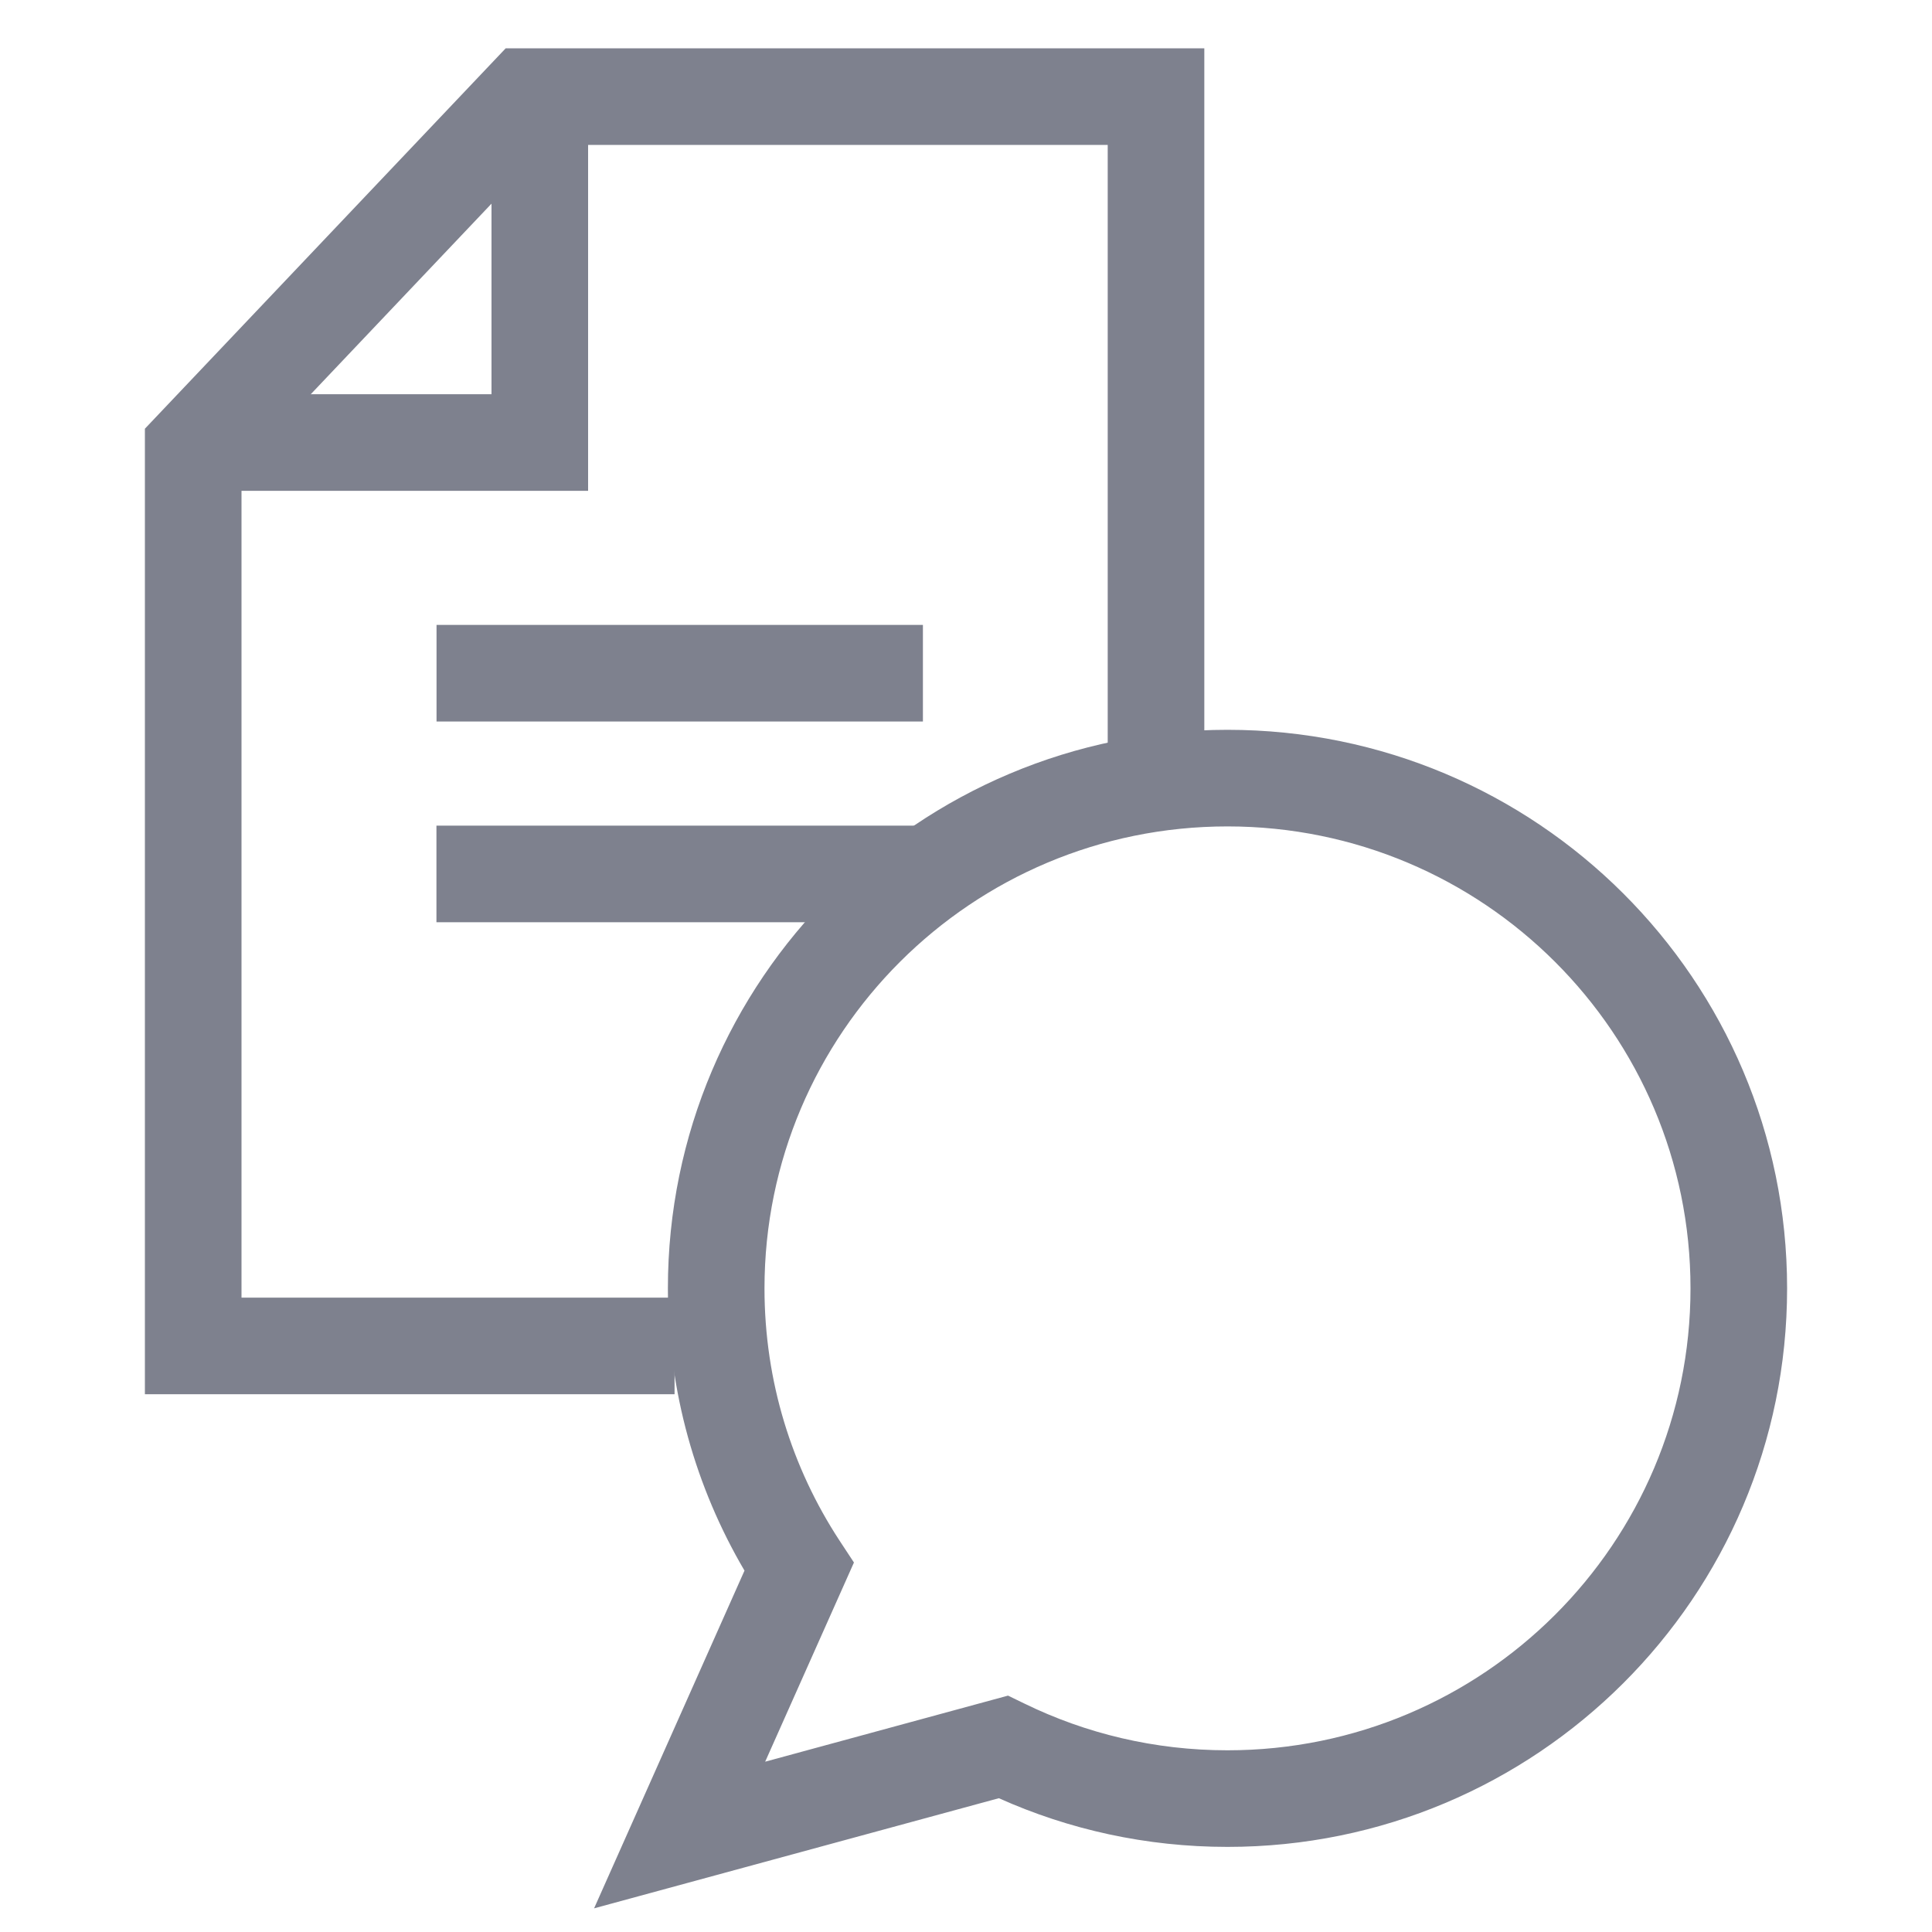
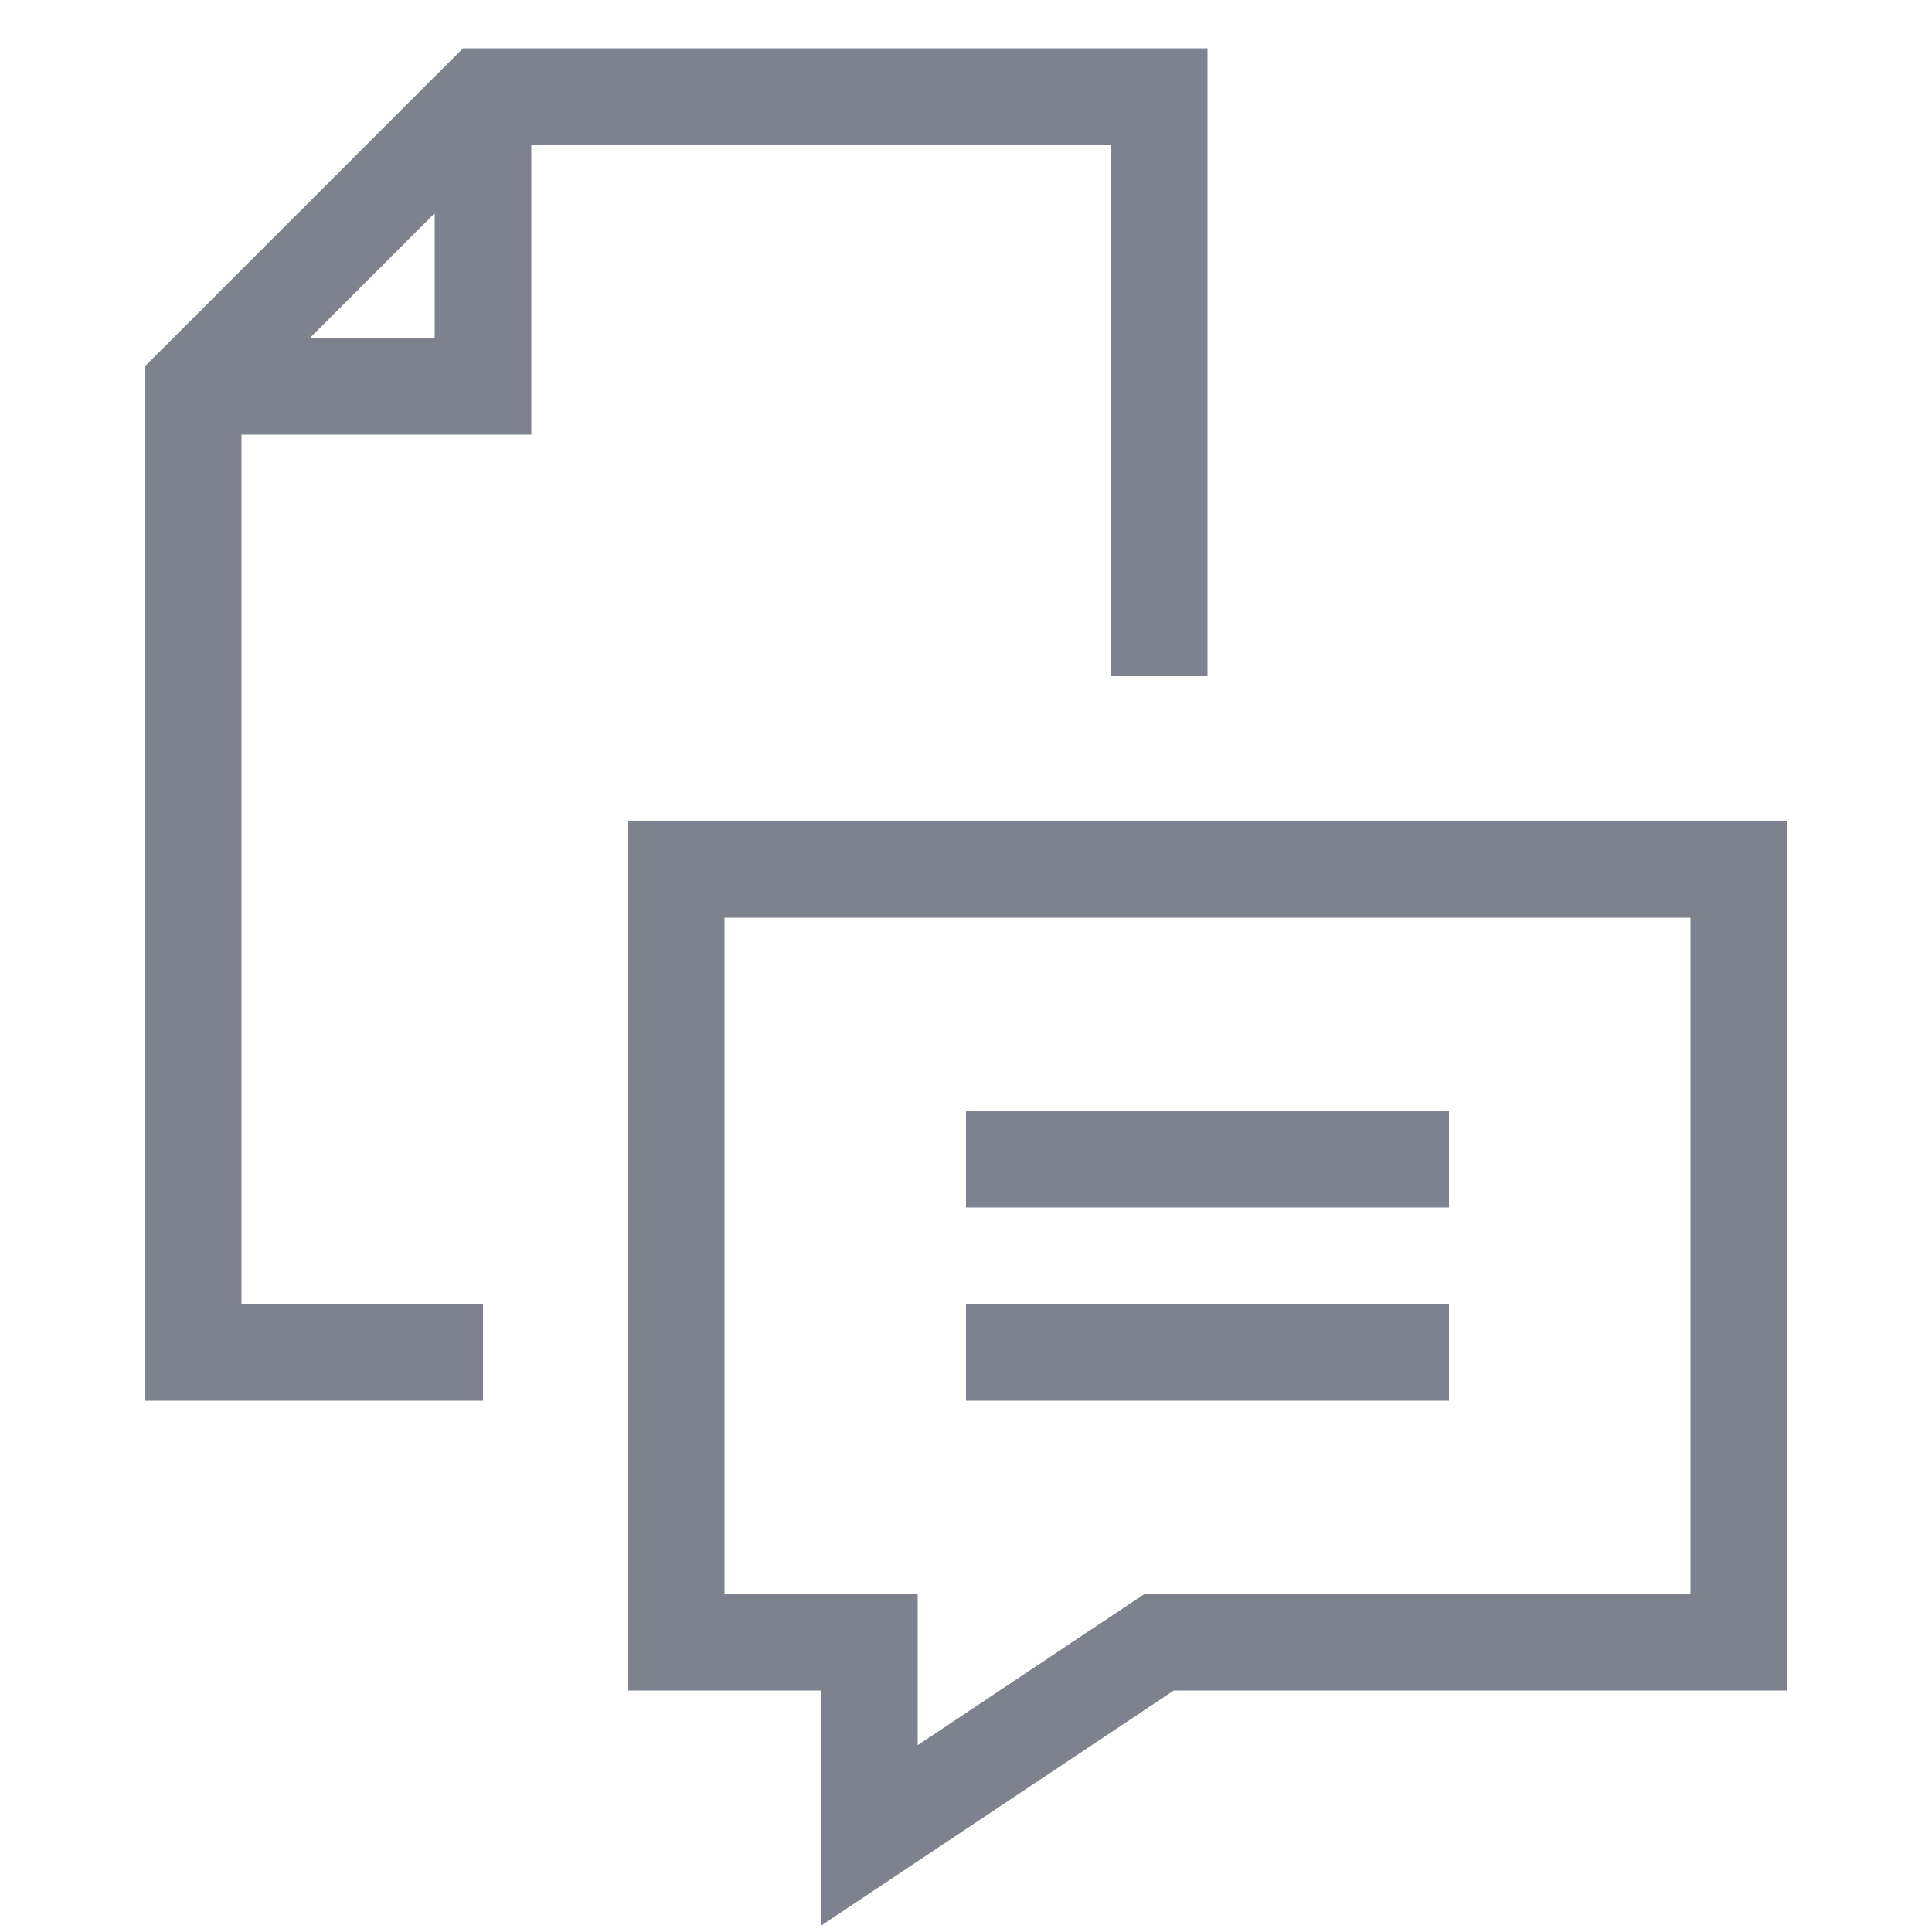
<svg xmlns="http://www.w3.org/2000/svg" width="20" height="20" viewBox="0 0 20 20" fill="none">
-   <path fill-rule="evenodd" clip-rule="evenodd" d="M9.554 7.469H4.519V6.469H9.554V7.469Z" fill="#7E818E" />
-   <path fill-rule="evenodd" clip-rule="evenodd" d="M9.554 9.547H4.518V8.547H9.554V9.547Z" fill="#7E818E" />
-   <path fill-rule="evenodd" clip-rule="evenodd" d="M12.707 8.555C10.059 8.555 7.914 10.697 7.914 13.337C7.914 14.301 8.199 15.197 8.69 15.947L8.84 16.175L7.921 18.237L10.435 17.553L10.604 17.635C11.239 17.945 11.952 18.119 12.707 18.119C15.355 18.119 17.5 15.977 17.5 13.337C17.5 10.697 15.355 8.555 12.707 8.555ZM6.914 13.337C6.914 10.142 9.509 7.555 12.707 7.555C15.905 7.555 18.5 10.142 18.5 13.337C18.5 16.531 15.905 19.119 12.707 19.119C11.864 19.119 11.063 18.939 10.34 18.615L6.15 19.755L7.707 16.259C7.203 15.401 6.914 14.402 6.914 13.337Z" fill="#7E818E" />
-   <path fill-rule="evenodd" clip-rule="evenodd" d="M5.235 0.5H12.467V8.275H11.467V1.5H5.665L2.5 4.837V13.433H6.983V14.433H1.5V4.438L5.235 0.5Z" fill="#7E818E" />
-   <path d="M5.588 1V4.581H2" stroke="#7E818E" />
+   <path d="M5 14H2V4L5 1H12V7" stroke="#7E818E" />
+   <path d="M5 1V4H2" stroke="#7E818E" />
+   <path d="M7 9V17H9V19L12 17H18V9H7Z" stroke="#7E818E" />
+   <path d="M10 12H15" stroke="#7E818E" />
+   <path d="M10 14H15" stroke="#7E818E" />
</svg>
